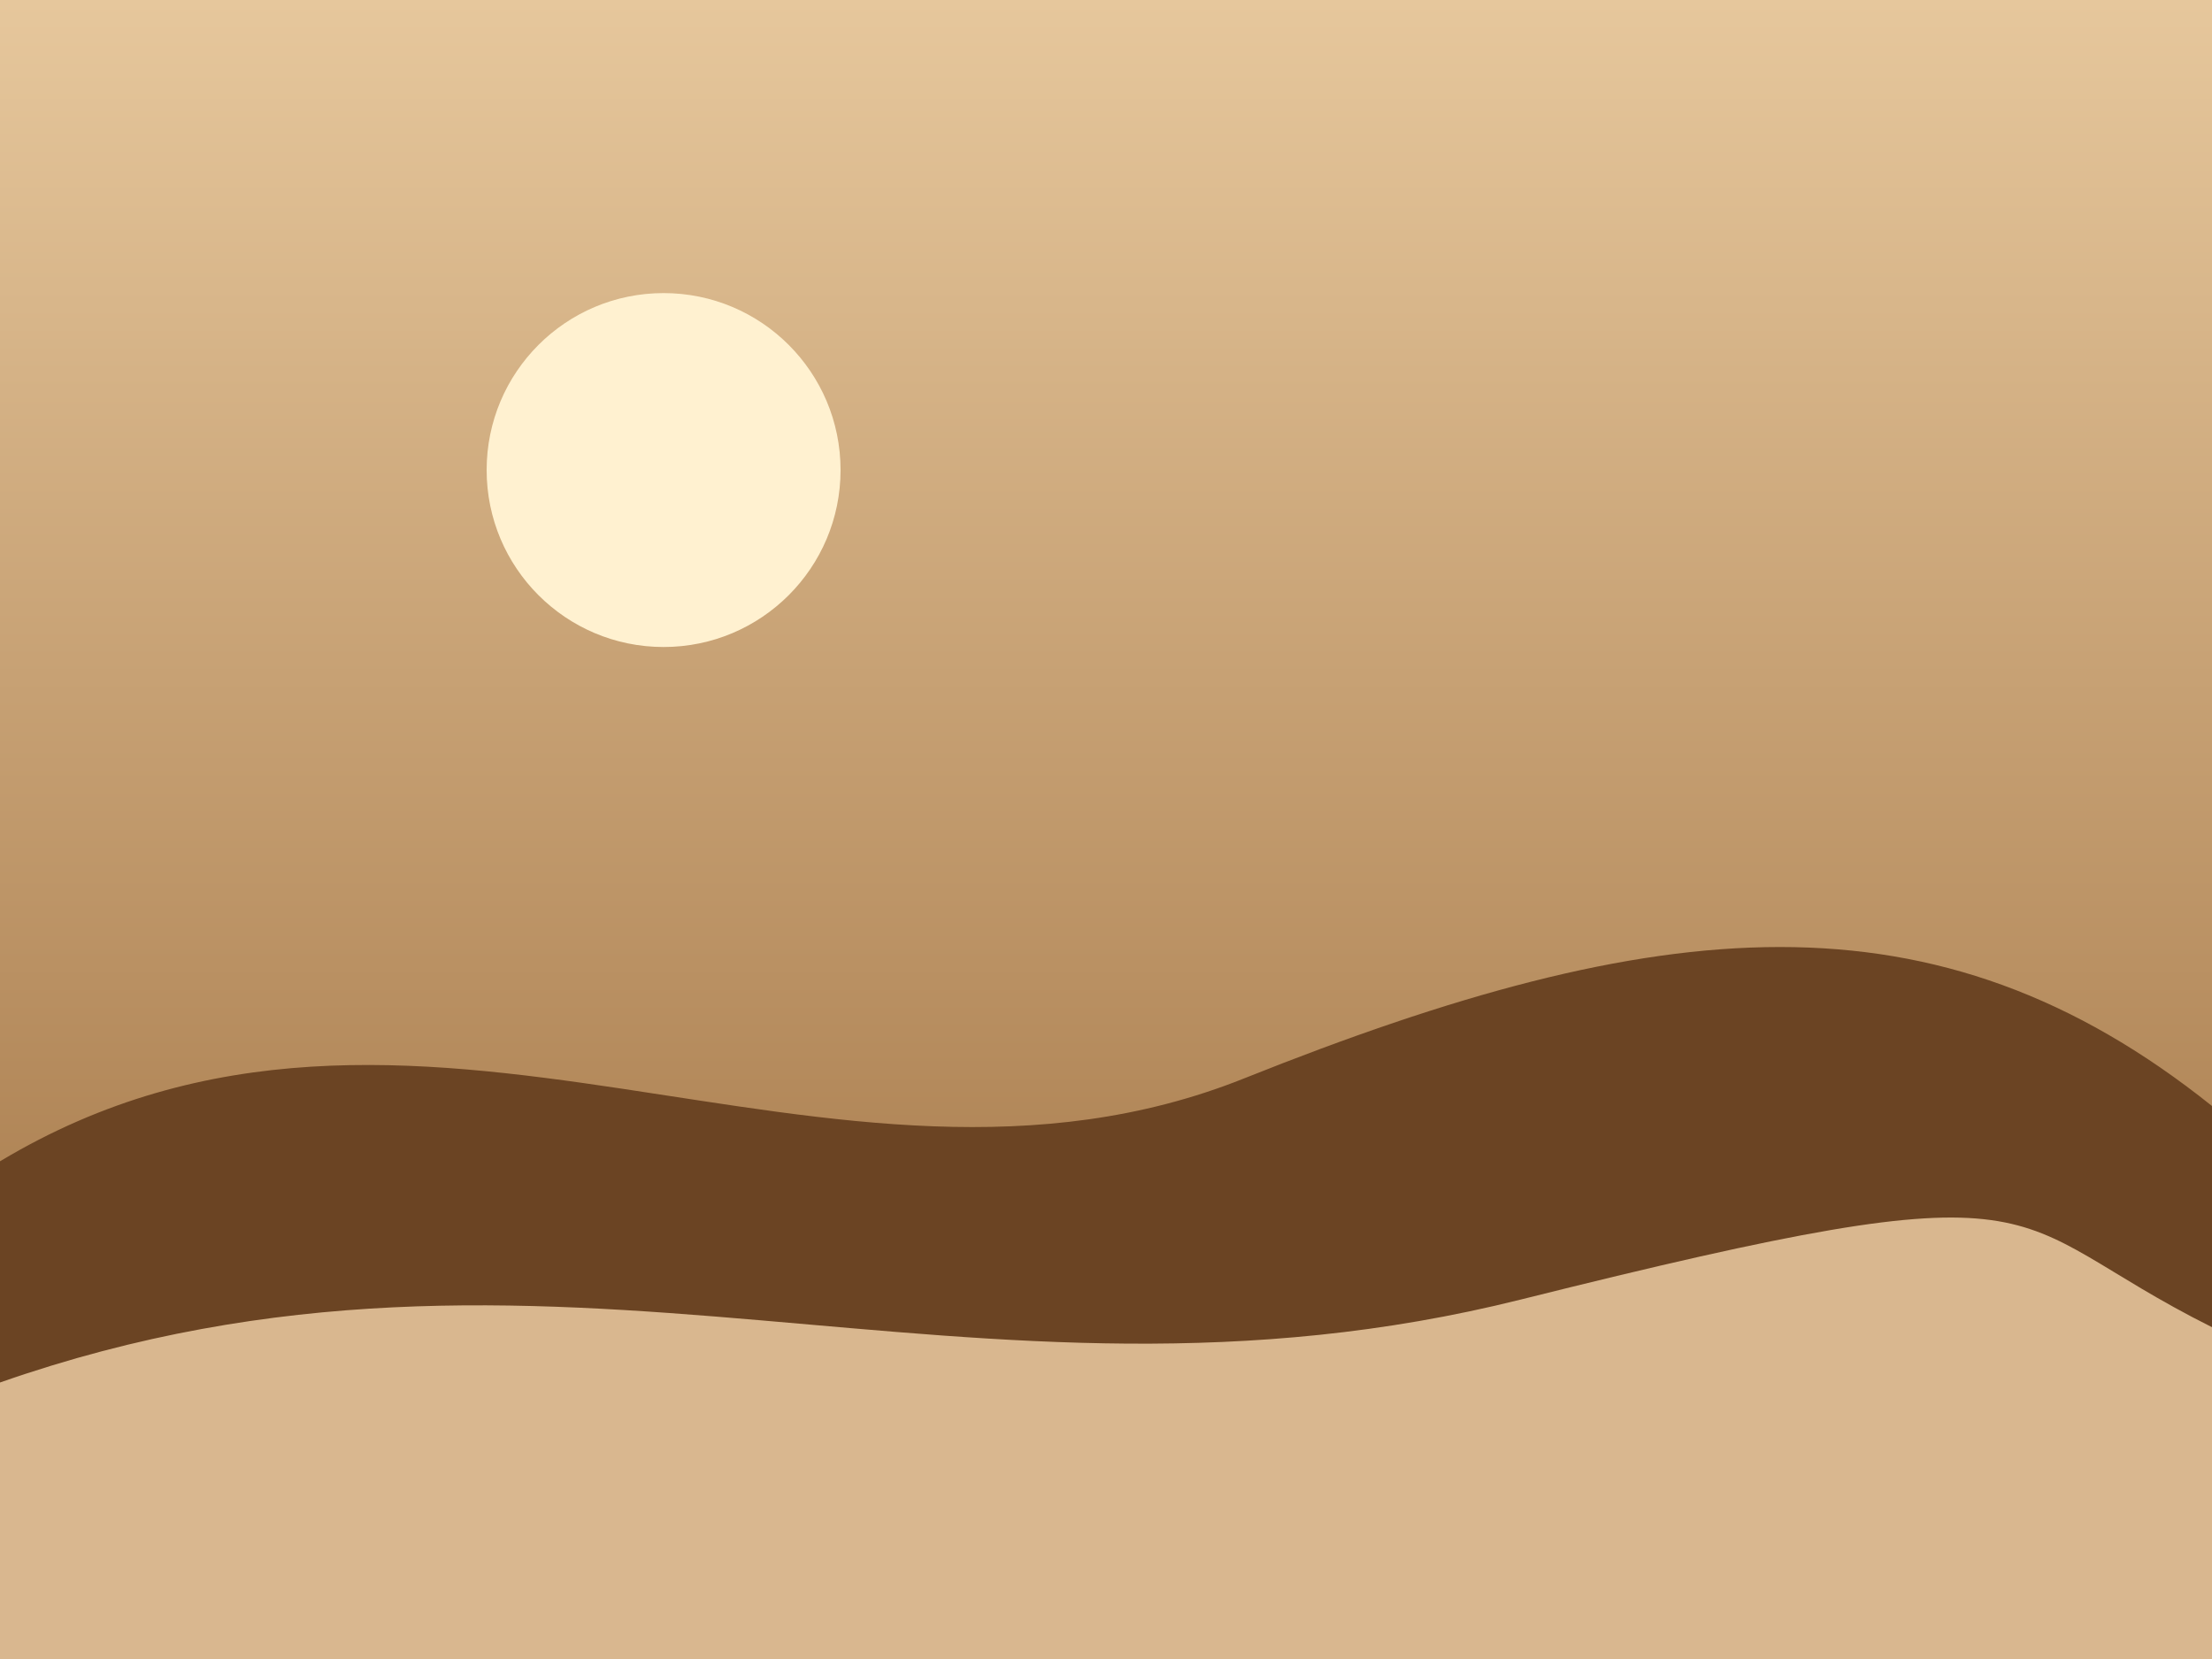
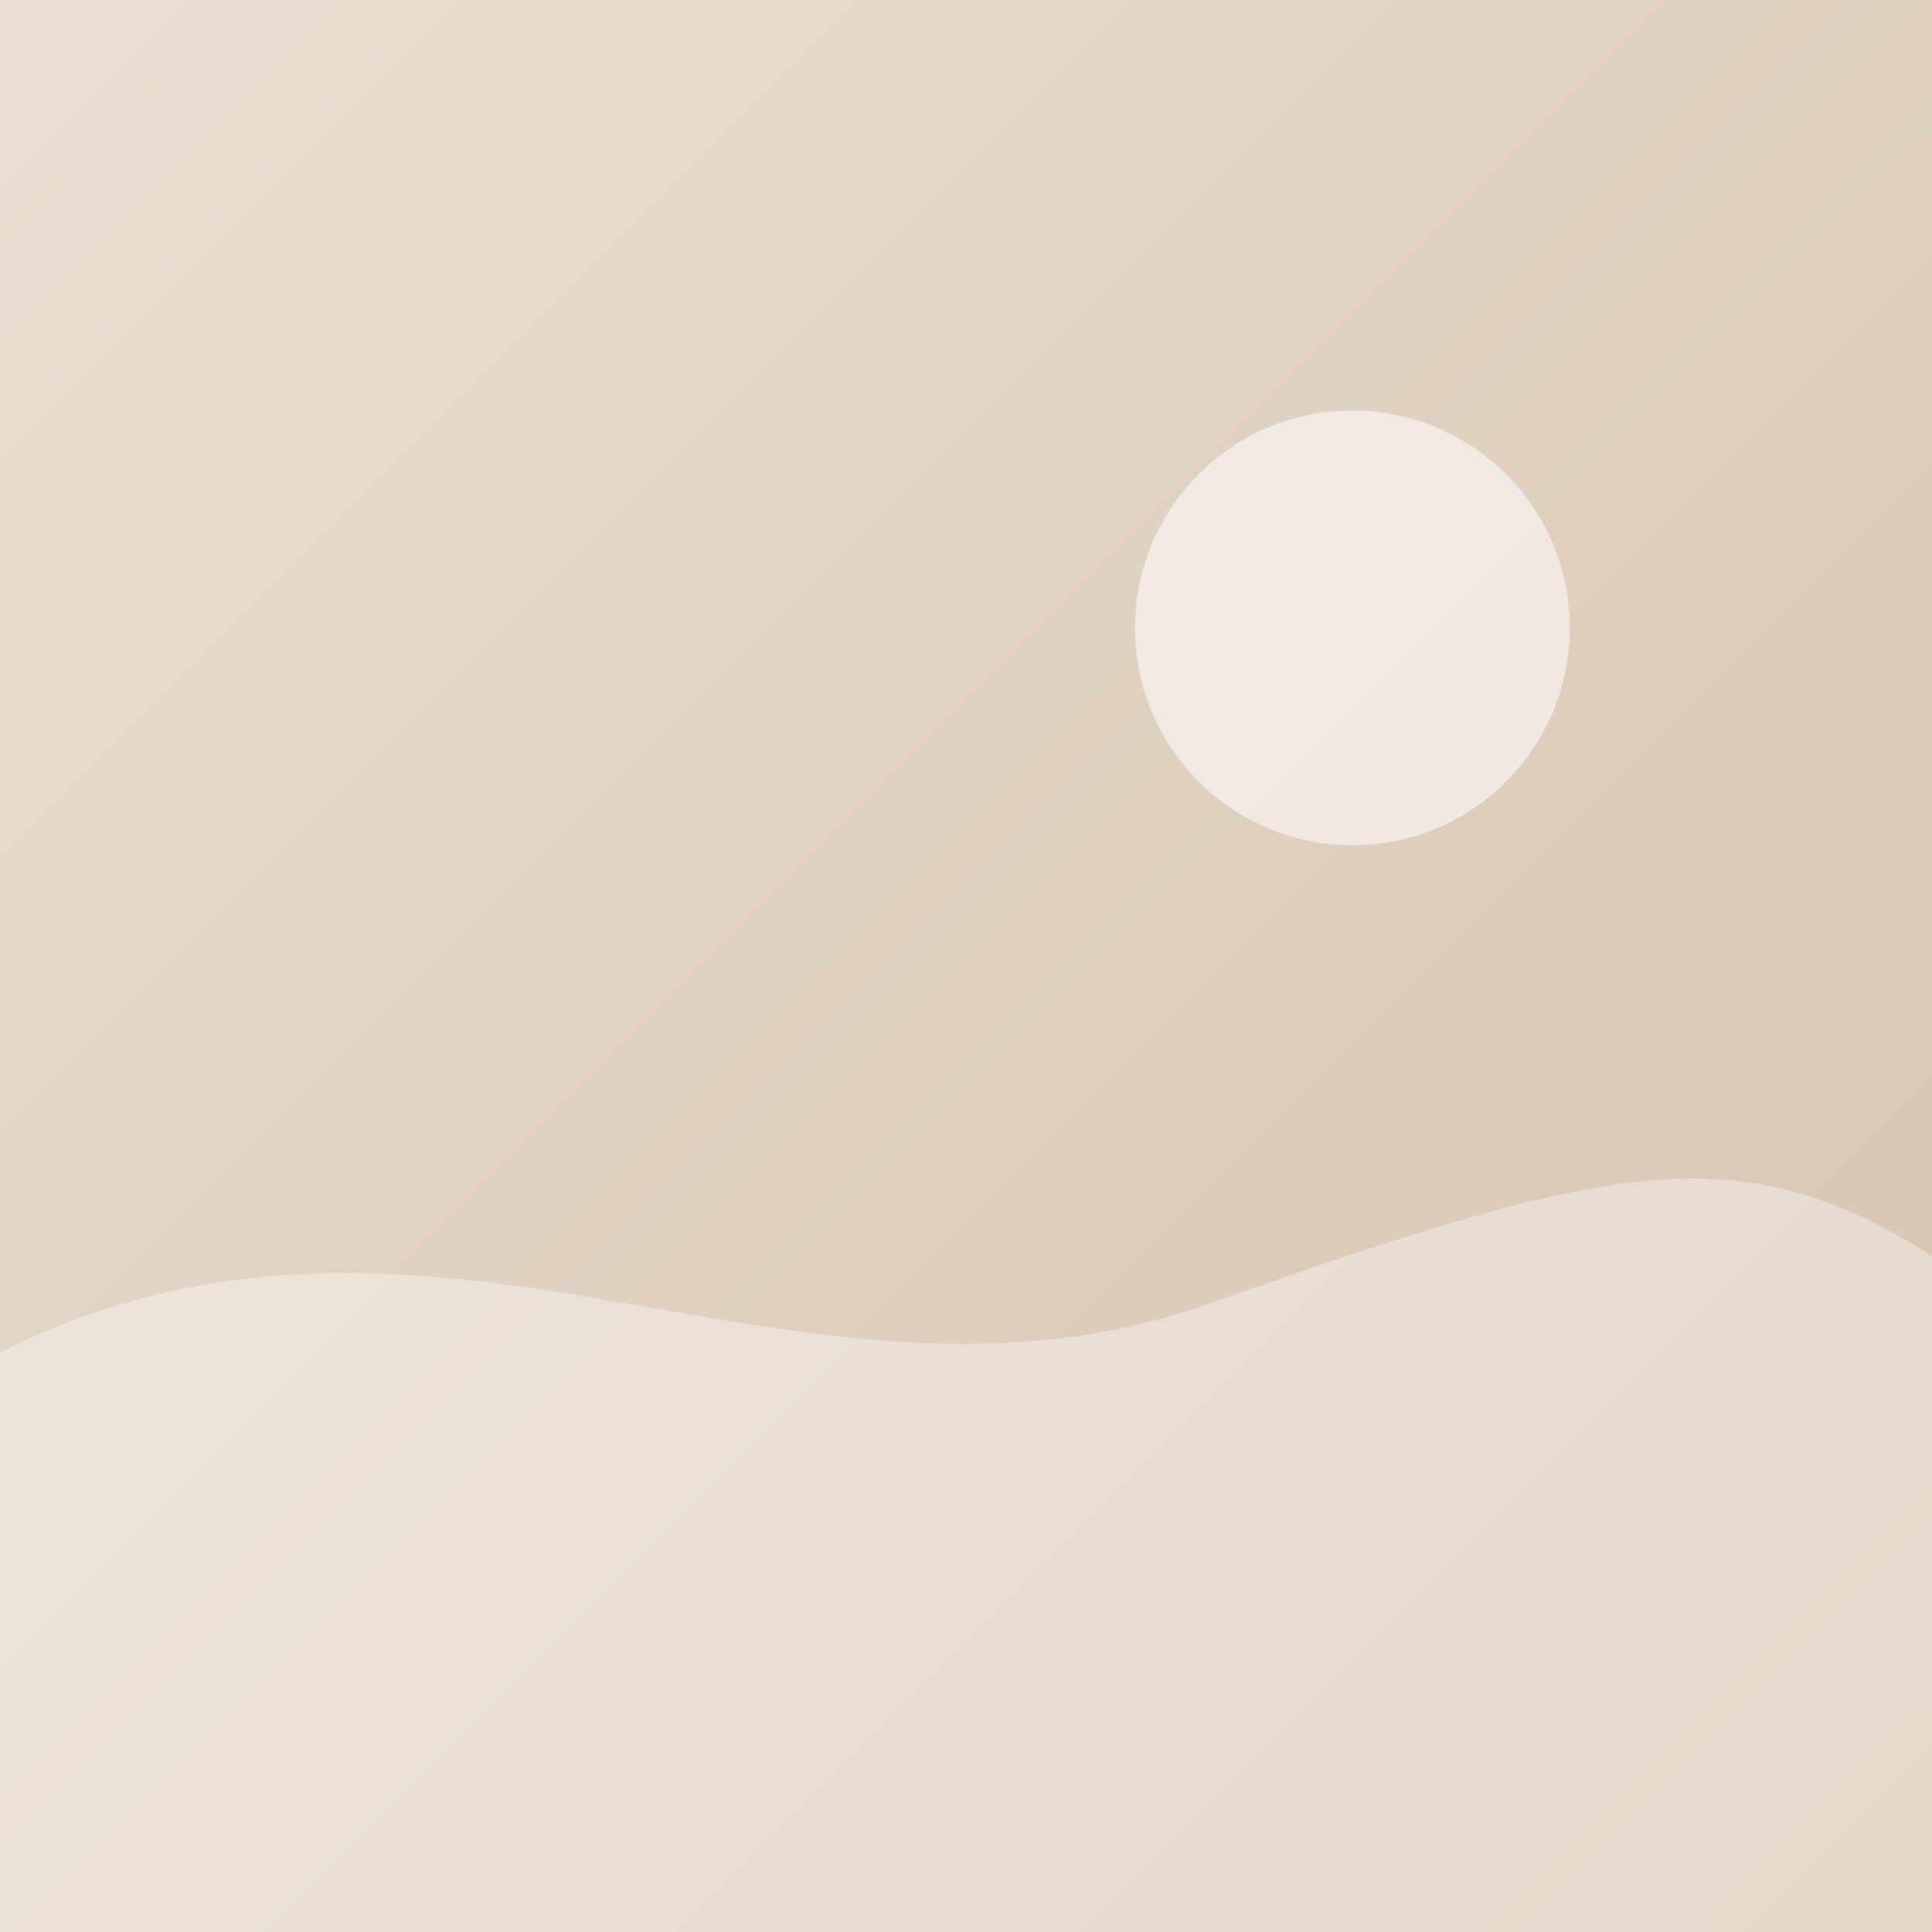
- <svg xmlns="http://www.w3.org/2000/svg" viewBox="0 0 800 600">
+ <svg xmlns="http://www.w3.org/2000/svg" viewBox="0 0 800 800">
  <defs>
-     <linearGradient id="g" x1="0" y1="0" x2="0" y2="1">
-       <stop offset="0" stop-color="#e6c79c" />
-       <stop offset="1" stop-color="#9a6a3a" />
+     <linearGradient id="g" x1="0" y1="0" x2="1" y2="1">
+       <stop offset="0" stop-color="#eadfd3" />
+       <stop offset="1" stop-color="#d4c2ad" />
    </linearGradient>
  </defs>
-   <rect width="800" height="600" fill="url(#g)" />
-   <circle cx="240" cy="170" r="64" fill="#fff1d0" />
-   <path d="M0 420 C150 330 300 450 450 390 S700 320 800 400 V600 H0Z" fill="#6b4423" />
-   <path d="M0 500 C200 430 350 520 550 470 S720 440 800 480 V600 H0Z" fill="#d9b78f" />
+   <rect width="800" height="800" fill="url(#g)" />
+   <circle cx="560" cy="260" r="90" fill="#fff" opacity=".55" />
+   <path d="M0 560 C180 470 330 600 500 540 S720 470 800 520 V800 H0Z" fill="#fff" opacity=".35" />
</svg>
